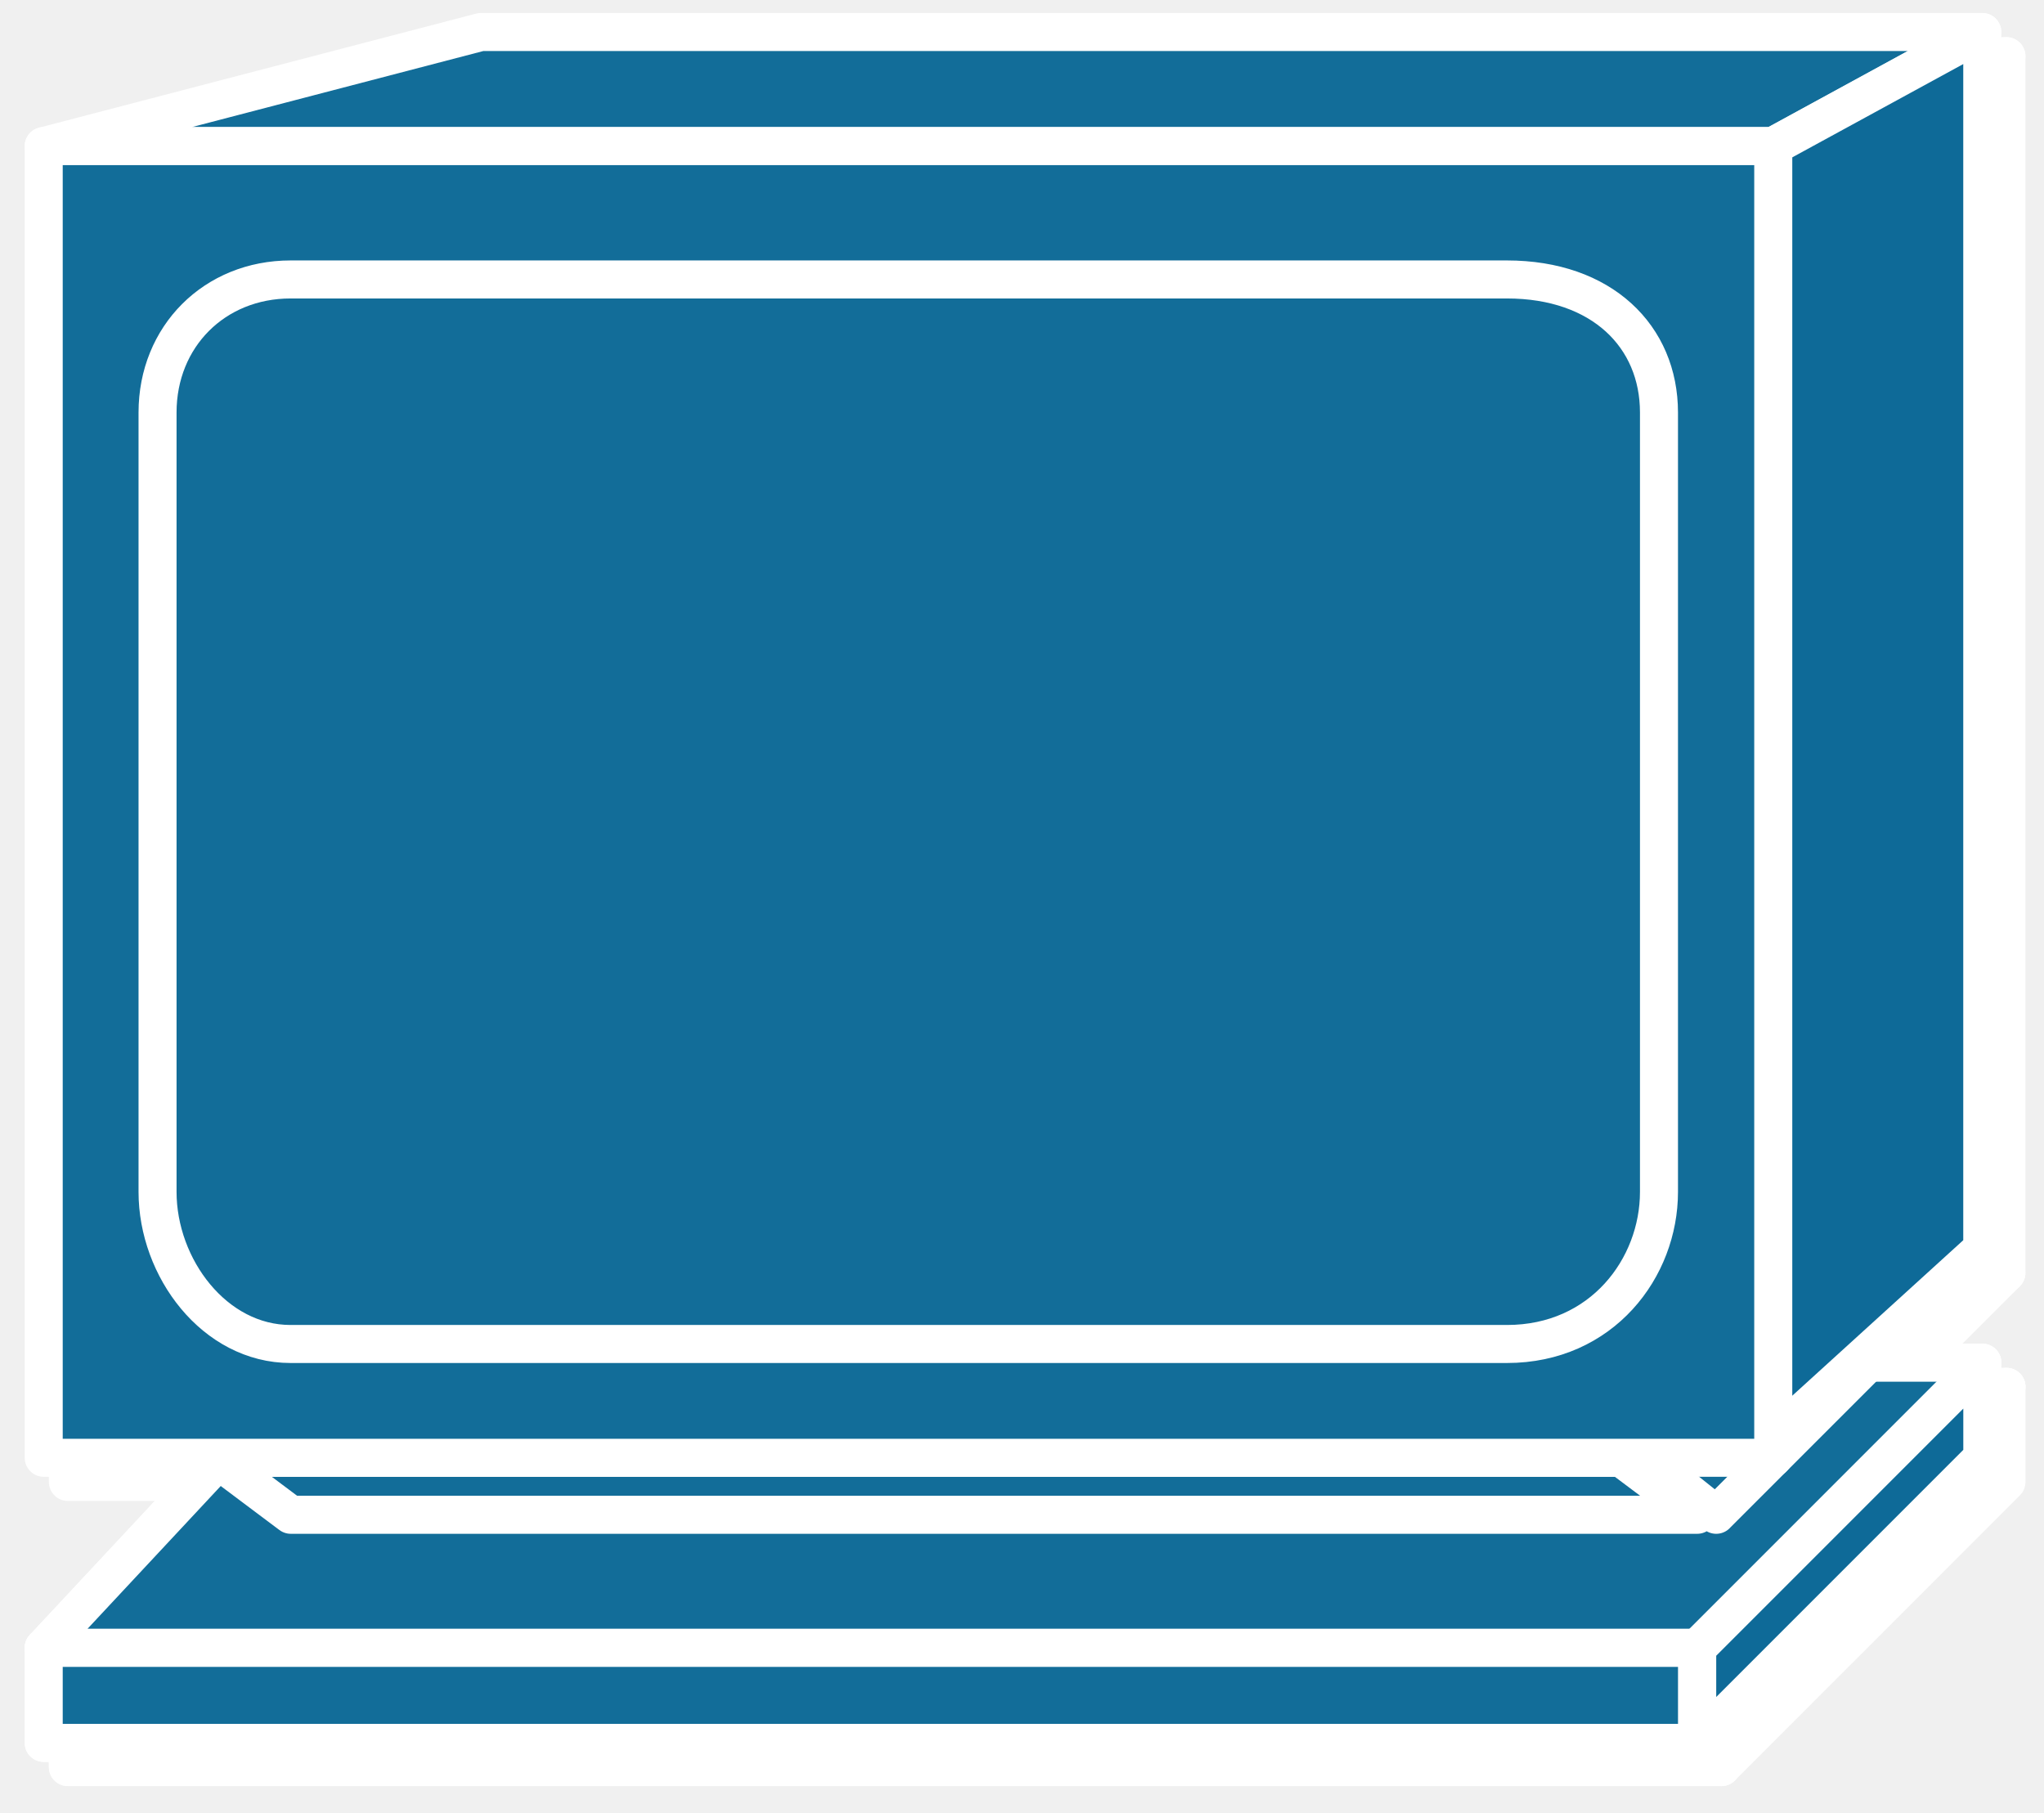
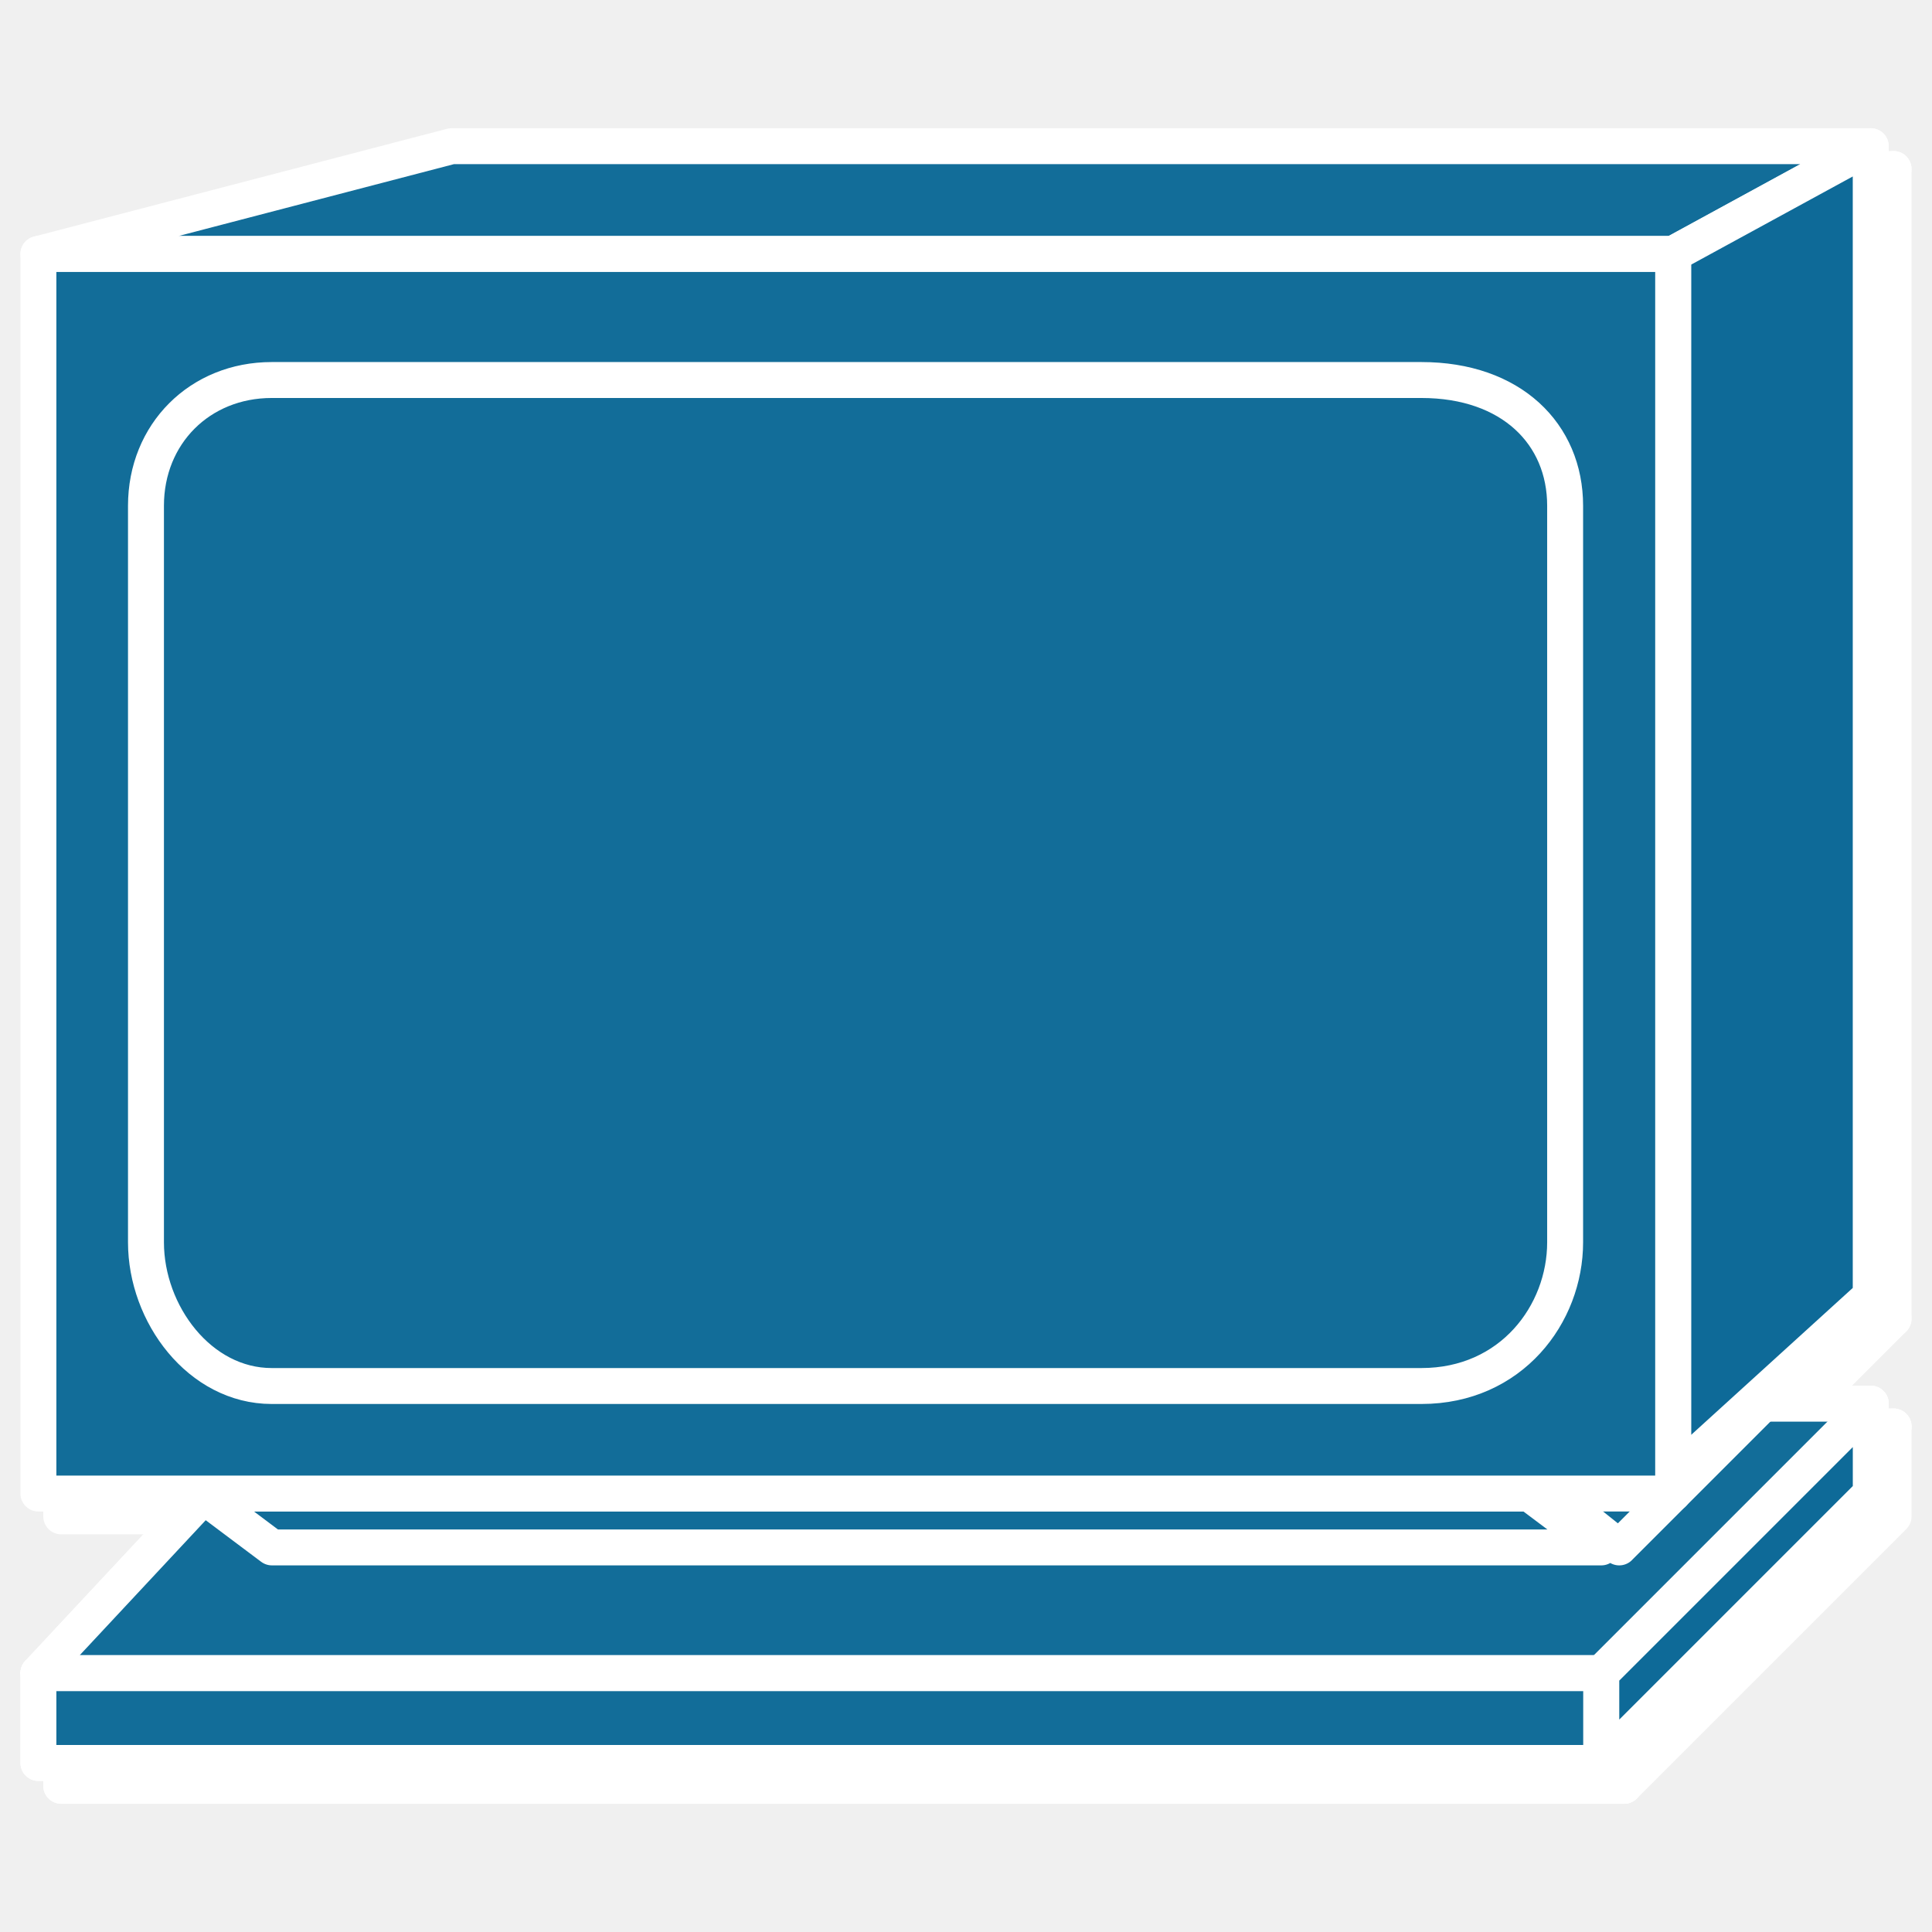
- <svg xmlns="http://www.w3.org/2000/svg" xmlns:xlink="http://www.w3.org/1999/xlink" viewBox="0 0 42.314 37.523" fill="#ffffff" fill-rule="evenodd" stroke="#000000" stroke-linecap="round" stroke-linejoin="round" version="1.1" id="svg17" width="42.314" height="37.523">
-   <use xlink:href="#C" id="use21" transform="translate(-5.28353,1.162904)" style="fill:#126d99;stroke:#ffffff;stroke-width:0.787;stroke-linejoin:round" />
-   <path d="m 1.405,36.573 v -1.967 H 35.635 v 1.967 z" id="path22" style="fill:#126d99;stroke:#ffffff;stroke-width:0.787;stroke-linejoin:round" />
-   <use xlink:href="#C" id="use22" transform="translate(-5.28353,1.162904)" style="fill:#126d99;stroke:#ffffff;stroke-width:0.787;stroke-linejoin:round" />
-   <path d="m 1.405,36.573 v -1.967 H 35.635 v 1.967 z" id="path23" style="fill:#126d99;stroke:#ffffff;stroke-width:0.787;stroke-linejoin:round" />
-   <path d="m 35.635,36.573 v -1.967 l 5.902,-5.902 v 1.967 z" fill="#0e6a98" id="path24" style="stroke:#ffffff;stroke-width:0.787;stroke-linejoin:round" />
-   <path d="m 41.537,1.163 h -31.083 l -9.049,2.361 H 37.209 Z m -5.902,30.689 -1.574,-1.18 H 4.946 l 1.574,1.18 z m 0.393,0 -1.967,-1.574 7.475,-3.935 -5.508,5.508 z" fill="#126d99" id="path25" style="stroke:#ffffff;stroke-width:0.787;stroke-linejoin:round" />
-   <path d="m 37.208,3.524 v 26.754 l 4.328,-3.935 v -25.18 z" fill="#0e6a98" id="path26" style="stroke:#ffffff;stroke-width:0.787;stroke-linejoin:round" />
-   <path d="m 37.209,30.672 v -27.148 H 1.405 v 27.148 z" id="path27" style="fill:#126d99;stroke:#ffffff;stroke-width:0.787;stroke-linejoin:round" />
-   <use xlink:href="#D" stroke="none" fill="#126d99" id="use32" transform="translate(-5.28353,1.162904)" style="stroke-linejoin:round" />
-   <use xlink:href="#D" stroke="#ffffff" stroke-linejoin="miter" fill="none" stroke-width="0.787" id="use33" transform="translate(-5.28353,1.162904)" style="stroke-linejoin:round" />
-   <use xlink:href="#C" id="use5" style="fill:#126d99;stroke:#ffffff;stroke-width:0.787;stroke-linejoin:round" transform="translate(-5.78353,0.662904)" />
-   <path d="m 0.905,36.073 v -1.967 H 35.135 v 1.967 z" id="path6" style="fill:#126d99;stroke:#ffffff;stroke-width:0.787;stroke-linejoin:round" />
-   <use xlink:href="#C" id="use6" style="fill:#126d99;stroke:#ffffff;stroke-width:0.787;stroke-linejoin:round" transform="translate(-5.78353,0.662904)" />
-   <path d="m 0.905,36.073 v -1.967 H 35.135 v 1.967 z" id="path7" style="fill:#126d99;stroke:#ffffff;stroke-width:0.787;stroke-linejoin:round" />
-   <path d="m 35.135,36.073 v -1.967 l 5.902,-5.902 v 1.967 z" fill="#0e6a98" id="path8" style="stroke:#ffffff;stroke-width:0.787;stroke-linejoin:round" />
-   <path d="M 41.037,0.663 H 9.954 L 0.905,3.024 H 36.709 Z m -5.902,30.689 -1.574,-1.18 H 4.446 l 1.574,1.18 z m 0.393,0 -1.967,-1.574 7.475,-3.935 -5.508,5.508 z" fill="#126d99" id="path9" style="stroke:#ffffff;stroke-width:0.787;stroke-linejoin:round" />
-   <path d="m 36.708,3.024 v 26.754 l 4.328,-3.935 V 0.663 Z" fill="#0e6a98" id="path10" style="stroke:#ffffff;stroke-width:0.787;stroke-linejoin:round" />
-   <path d="m 36.709,30.172 v -27.148 H 0.905 v 27.148 z" id="path11" style="fill:#126d99;stroke:#ffffff;stroke-width:0.787;stroke-linejoin:round" />
-   <use xlink:href="#D" stroke="none" fill="#126d99" id="use16" transform="translate(-5.78353,0.662904)" style="stroke-linejoin:round" />
-   <use xlink:href="#D" stroke="#ffffff" stroke-linejoin="miter" fill="none" stroke-width="0.787" id="use17" transform="translate(-5.78353,0.662904)" style="stroke-linejoin:round" />
+ <svg xmlns="http://www.w3.org/2000/svg" xmlns:xlink="http://www.w3.org/1999/xlink" viewBox="0 0 42.314 42.314" fill="#ffffff" fill-rule="evenodd" stroke="#000000" stroke-linecap="round" stroke-linejoin="round" version="1.1" id="svg17" width="42.314" height="42.314">
+   <use xlink:href="#C" id="use21" transform="translate(-5.348001,3.702)" style="fill:#126d99;stroke:#ffffff;stroke-width:0.787;stroke-linejoin:round" />
+   <path d="M 1.341,39.112 V 37.145 H 35.571 v 1.967 z" id="path22" style="fill:#126d99;stroke:#ffffff;stroke-width:0.787;stroke-linejoin:round" />
+   <use xlink:href="#C" id="use22" transform="translate(-5.348001,3.702)" style="fill:#126d99;stroke:#ffffff;stroke-width:0.787;stroke-linejoin:round" />
+   <path d="M 1.341,39.112 V 37.145 H 35.571 v 1.967 z" id="path23" style="fill:#126d99;stroke:#ffffff;stroke-width:0.787;stroke-linejoin:round" />
+   <path d="m 35.571,39.112 v -1.967 l 5.902,-5.902 v 1.967 z" fill="#0e6a98" id="path24" style="stroke:#ffffff;stroke-width:0.787;stroke-linejoin:round" />
+   <path d="M 41.473,3.702 H 10.39 l -9.049,2.361 H 37.145 Z M 35.571,34.391 33.997,33.211 H 4.882 l 1.574,1.18 z m 0.393,0 -1.967,-1.574 7.475,-3.935 -5.508,5.508 z" fill="#126d99" id="path25" style="stroke:#ffffff;stroke-width:0.787;stroke-linejoin:round" />
+   <path d="M 37.144,6.063 V 32.817 l 4.328,-3.935 V 3.702 Z" fill="#0e6a98" id="path26" style="stroke:#ffffff;stroke-width:0.787;stroke-linejoin:round" />
+   <path d="M 37.145,33.211 V 6.063 H 1.341 V 33.211 Z" id="path27" style="fill:#126d99;stroke:#ffffff;stroke-width:0.787;stroke-linejoin:round" />
+   <use xlink:href="#D" stroke="none" fill="#126d99" id="use32" transform="translate(-5.348001,3.702)" style="stroke-linejoin:round" />
+   <use xlink:href="#D" stroke="#ffffff" stroke-linejoin="miter" fill="none" stroke-width="0.787" id="use33" transform="translate(-5.348001,3.702)" style="stroke-linejoin:round" />
+   <use xlink:href="#C" id="use5" style="fill:#126d99;stroke:#ffffff;stroke-width:0.787;stroke-linejoin:round" transform="translate(-5.848001,3.202)" />
+   <path d="M 0.841,38.612 V 36.645 H 35.071 v 1.967 z" id="path6" style="fill:#126d99;stroke:#ffffff;stroke-width:0.787;stroke-linejoin:round" />
+   <use xlink:href="#C" id="use6" style="fill:#126d99;stroke:#ffffff;stroke-width:0.787;stroke-linejoin:round" transform="translate(-5.848001,3.202)" />
+   <path d="M 0.841,38.612 V 36.645 H 35.071 v 1.967 z" id="path7" style="fill:#126d99;stroke:#ffffff;stroke-width:0.787;stroke-linejoin:round" />
+   <path d="m 35.071,38.612 v -1.967 l 5.902,-5.902 v 1.967 z" fill="#0e6a98" id="path8" style="stroke:#ffffff;stroke-width:0.787;stroke-linejoin:round" />
+   <path d="M 40.973,3.202 H 9.89 l -9.049,2.361 H 36.645 Z M 35.071,33.891 33.497,32.711 H 4.382 l 1.574,1.18 z m 0.393,0 -1.967,-1.574 7.475,-3.935 -5.508,5.508 z" fill="#126d99" id="path9" style="stroke:#ffffff;stroke-width:0.787;stroke-linejoin:round" />
+   <path d="M 36.644,5.563 V 32.317 l 4.328,-3.935 V 3.202 Z" fill="#0e6a98" id="path10" style="stroke:#ffffff;stroke-width:0.787;stroke-linejoin:round" />
+   <path d="M 36.645,32.711 V 5.563 H 0.841 V 32.711 Z" id="path11" style="fill:#126d99;stroke:#ffffff;stroke-width:0.787;stroke-linejoin:round" />
+   <use xlink:href="#D" stroke="none" fill="#126d99" id="use16" transform="translate(-5.848001,3.202)" style="stroke-linejoin:round" />
+   <use xlink:href="#D" stroke="#ffffff" stroke-linejoin="miter" fill="none" stroke-width="0.787" id="use17" transform="translate(-5.848001,3.202)" style="stroke-linejoin:round" />
  <defs id="defs17">
    <path id="C" d="m 46.821,27.541 -4.328,5.902 H 6.689 l 5.508,-5.902 H 46.82 Z" />
    <path id="D" d="m 11.799,5.121 h 25.18 c 1.967,0 3.148,1.18 3.148,2.754 v 16.131 c 0,1.574 -1.18,3.148 -3.148,3.148 h -25.18 c -1.574,0 -2.754,-1.574 -2.754,-3.148 V 7.875 c 0,-1.574 1.18,-2.754 2.754,-2.754 z" />
  </defs>
</svg>
